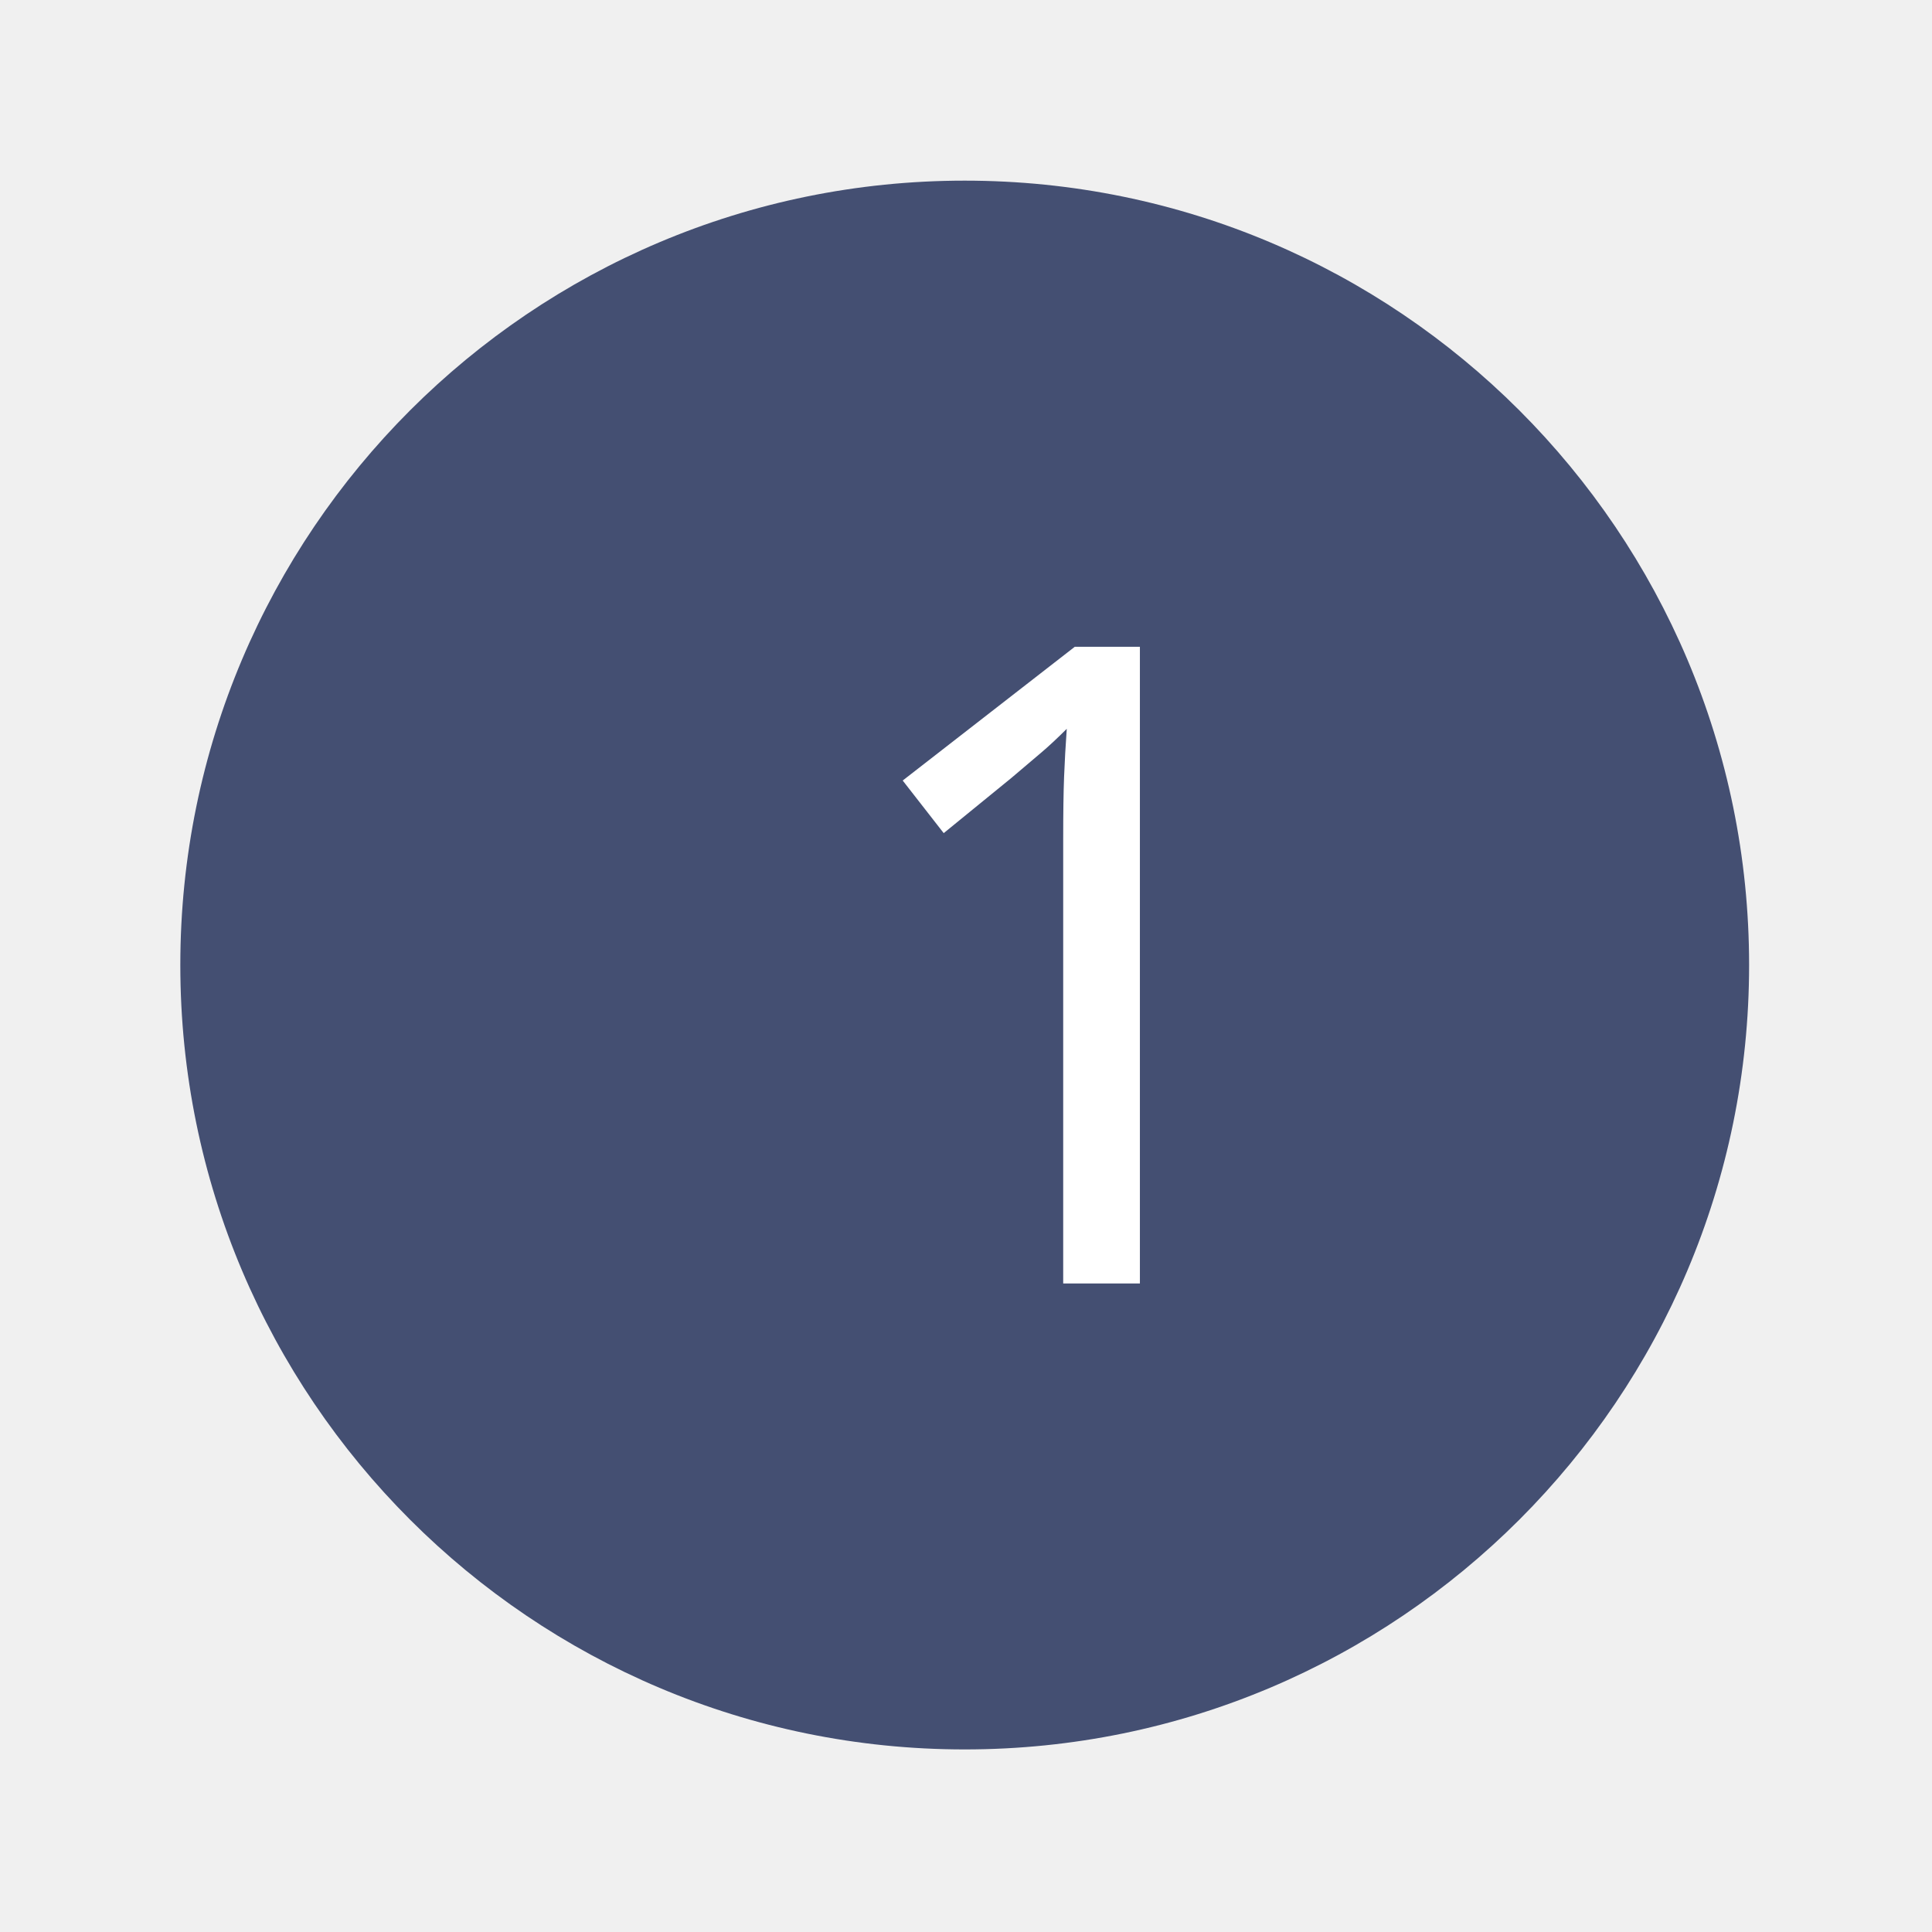
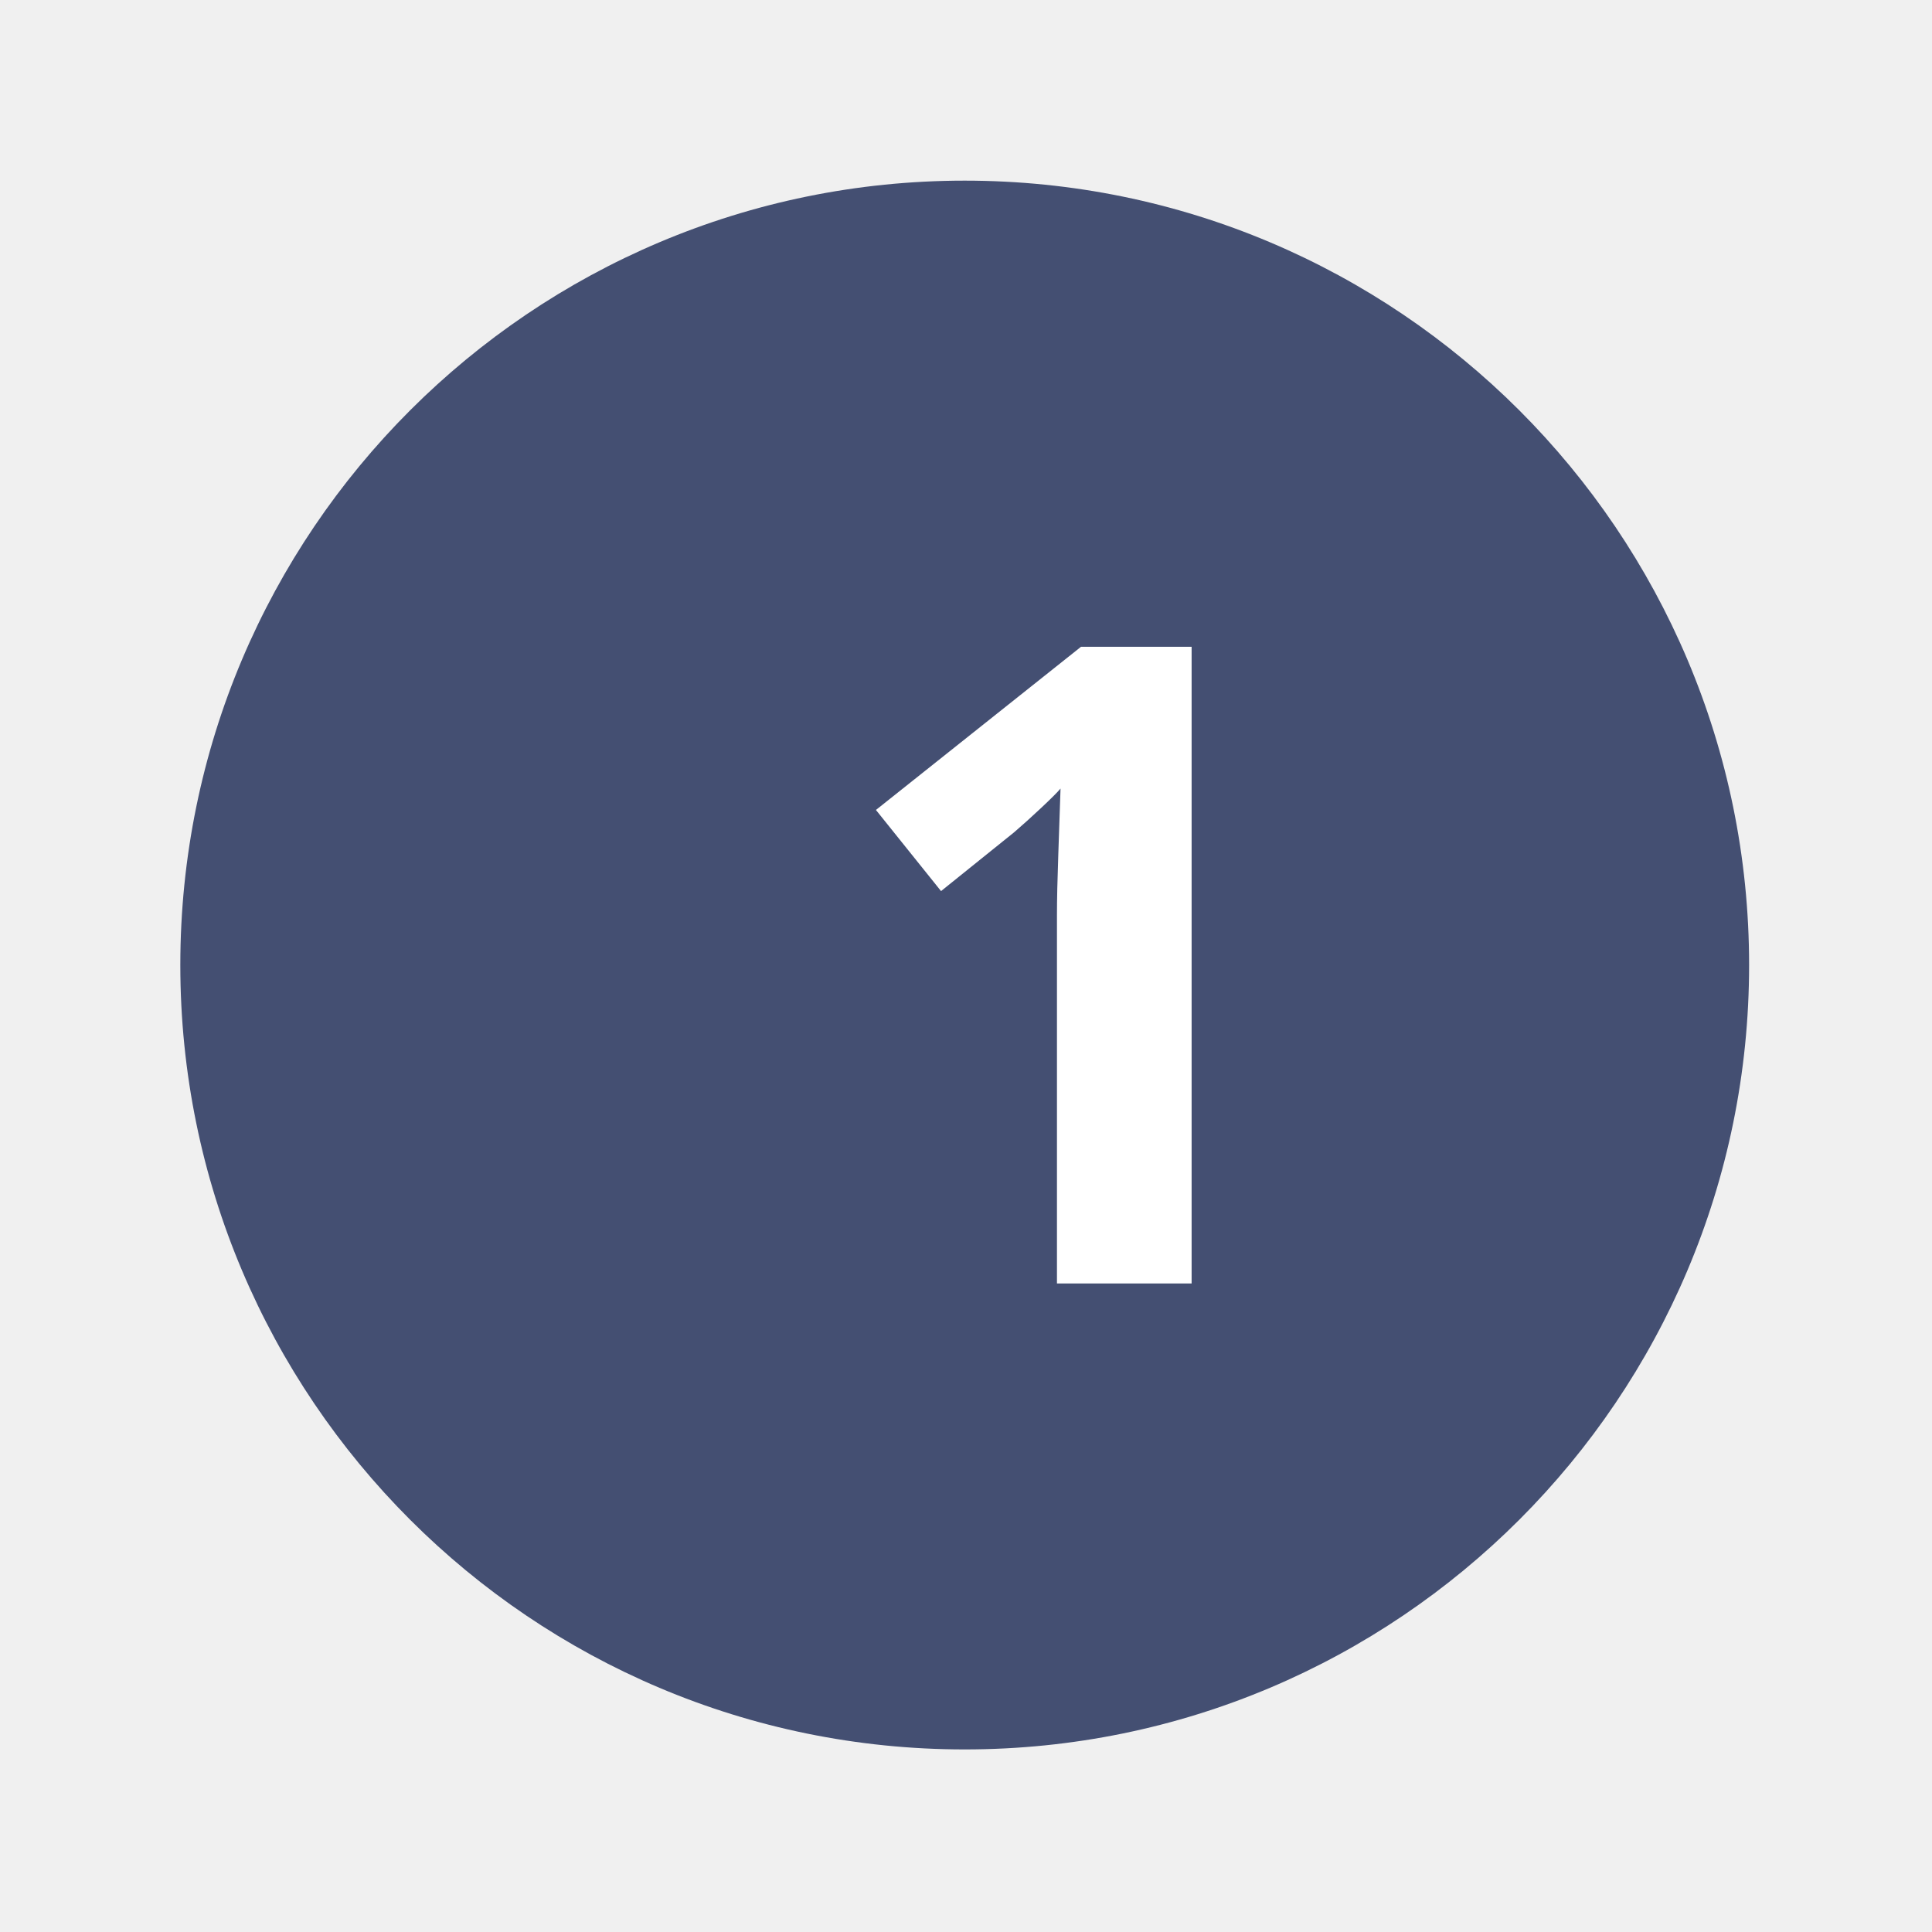
<svg xmlns="http://www.w3.org/2000/svg" version="1.1" id="Capa_1" x="0px" y="0px" viewBox="0 0 1200 1200" style="enable-background:new 0 0 1200 1200;" xml:space="preserve">
-   <style type="text/css">
+   <defs id="defs11" />
+   <style type="text/css" id="style2">
	.st0{fill:#444F72;}
	.st1{fill:#FFFFFF;}
	.st2{font-family:'Montserrat-Bold';}
	.st3{font-size:553.858px;}
</style>
-   <circle class="st0" cx="599.2" cy="599.4" r="487.2" />
-   <text transform="matrix(1 0 0 1 511.3879 797.1744)" class="st1 st2 st3">1</text>
+   <circle class="st0" cx="599.2" cy="599.4" r="487.2" id="circle4" />
+   <text transform="matrix(1 0 0 1 511.3879 797.1744)" class="st1 st2 st3" id="text6" style="-inkscape-font-specification:'Montserrat, Bold';font-family:Montserrat;font-weight:bold;font-style:normal;font-stretch:normal;font-variant:normal;font-size:553.853px;text-anchor:start;text-align:start;writing-mode:lr;font-variant-ligatures:normal;font-variant-caps:normal;font-variant-numeric:normal;font-feature-settings:normal;">1</text>
</svg>
